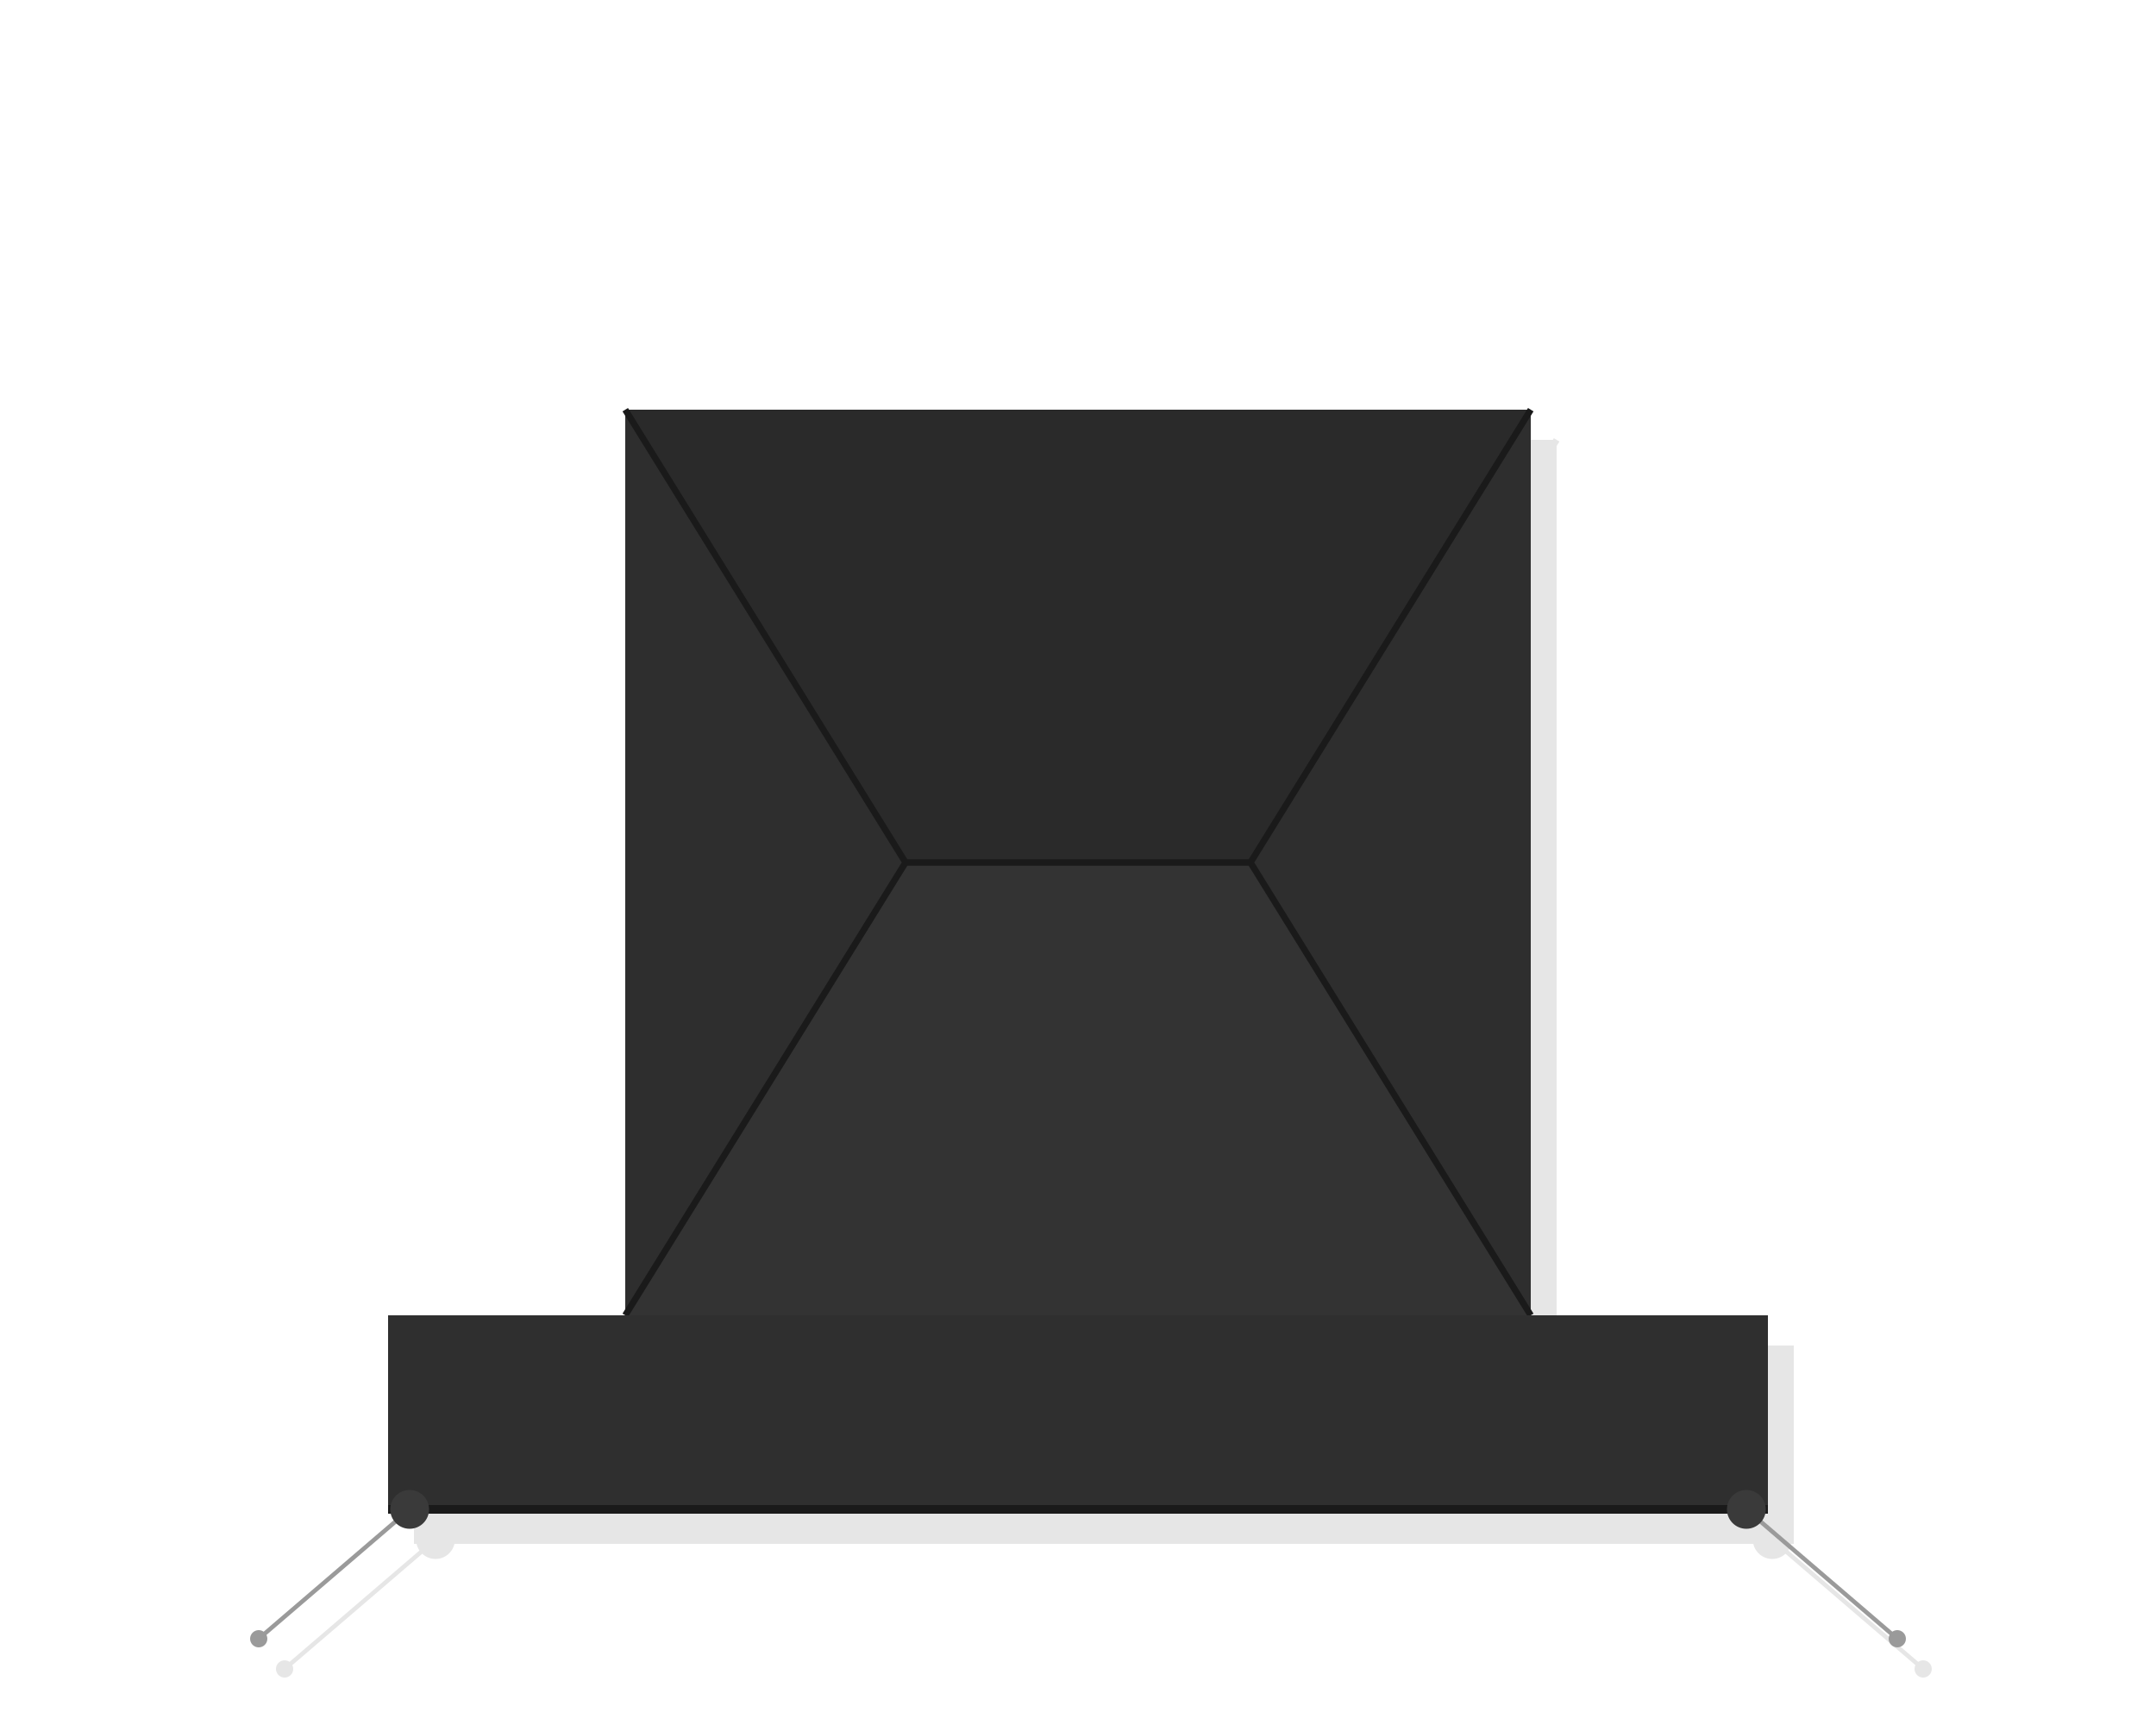
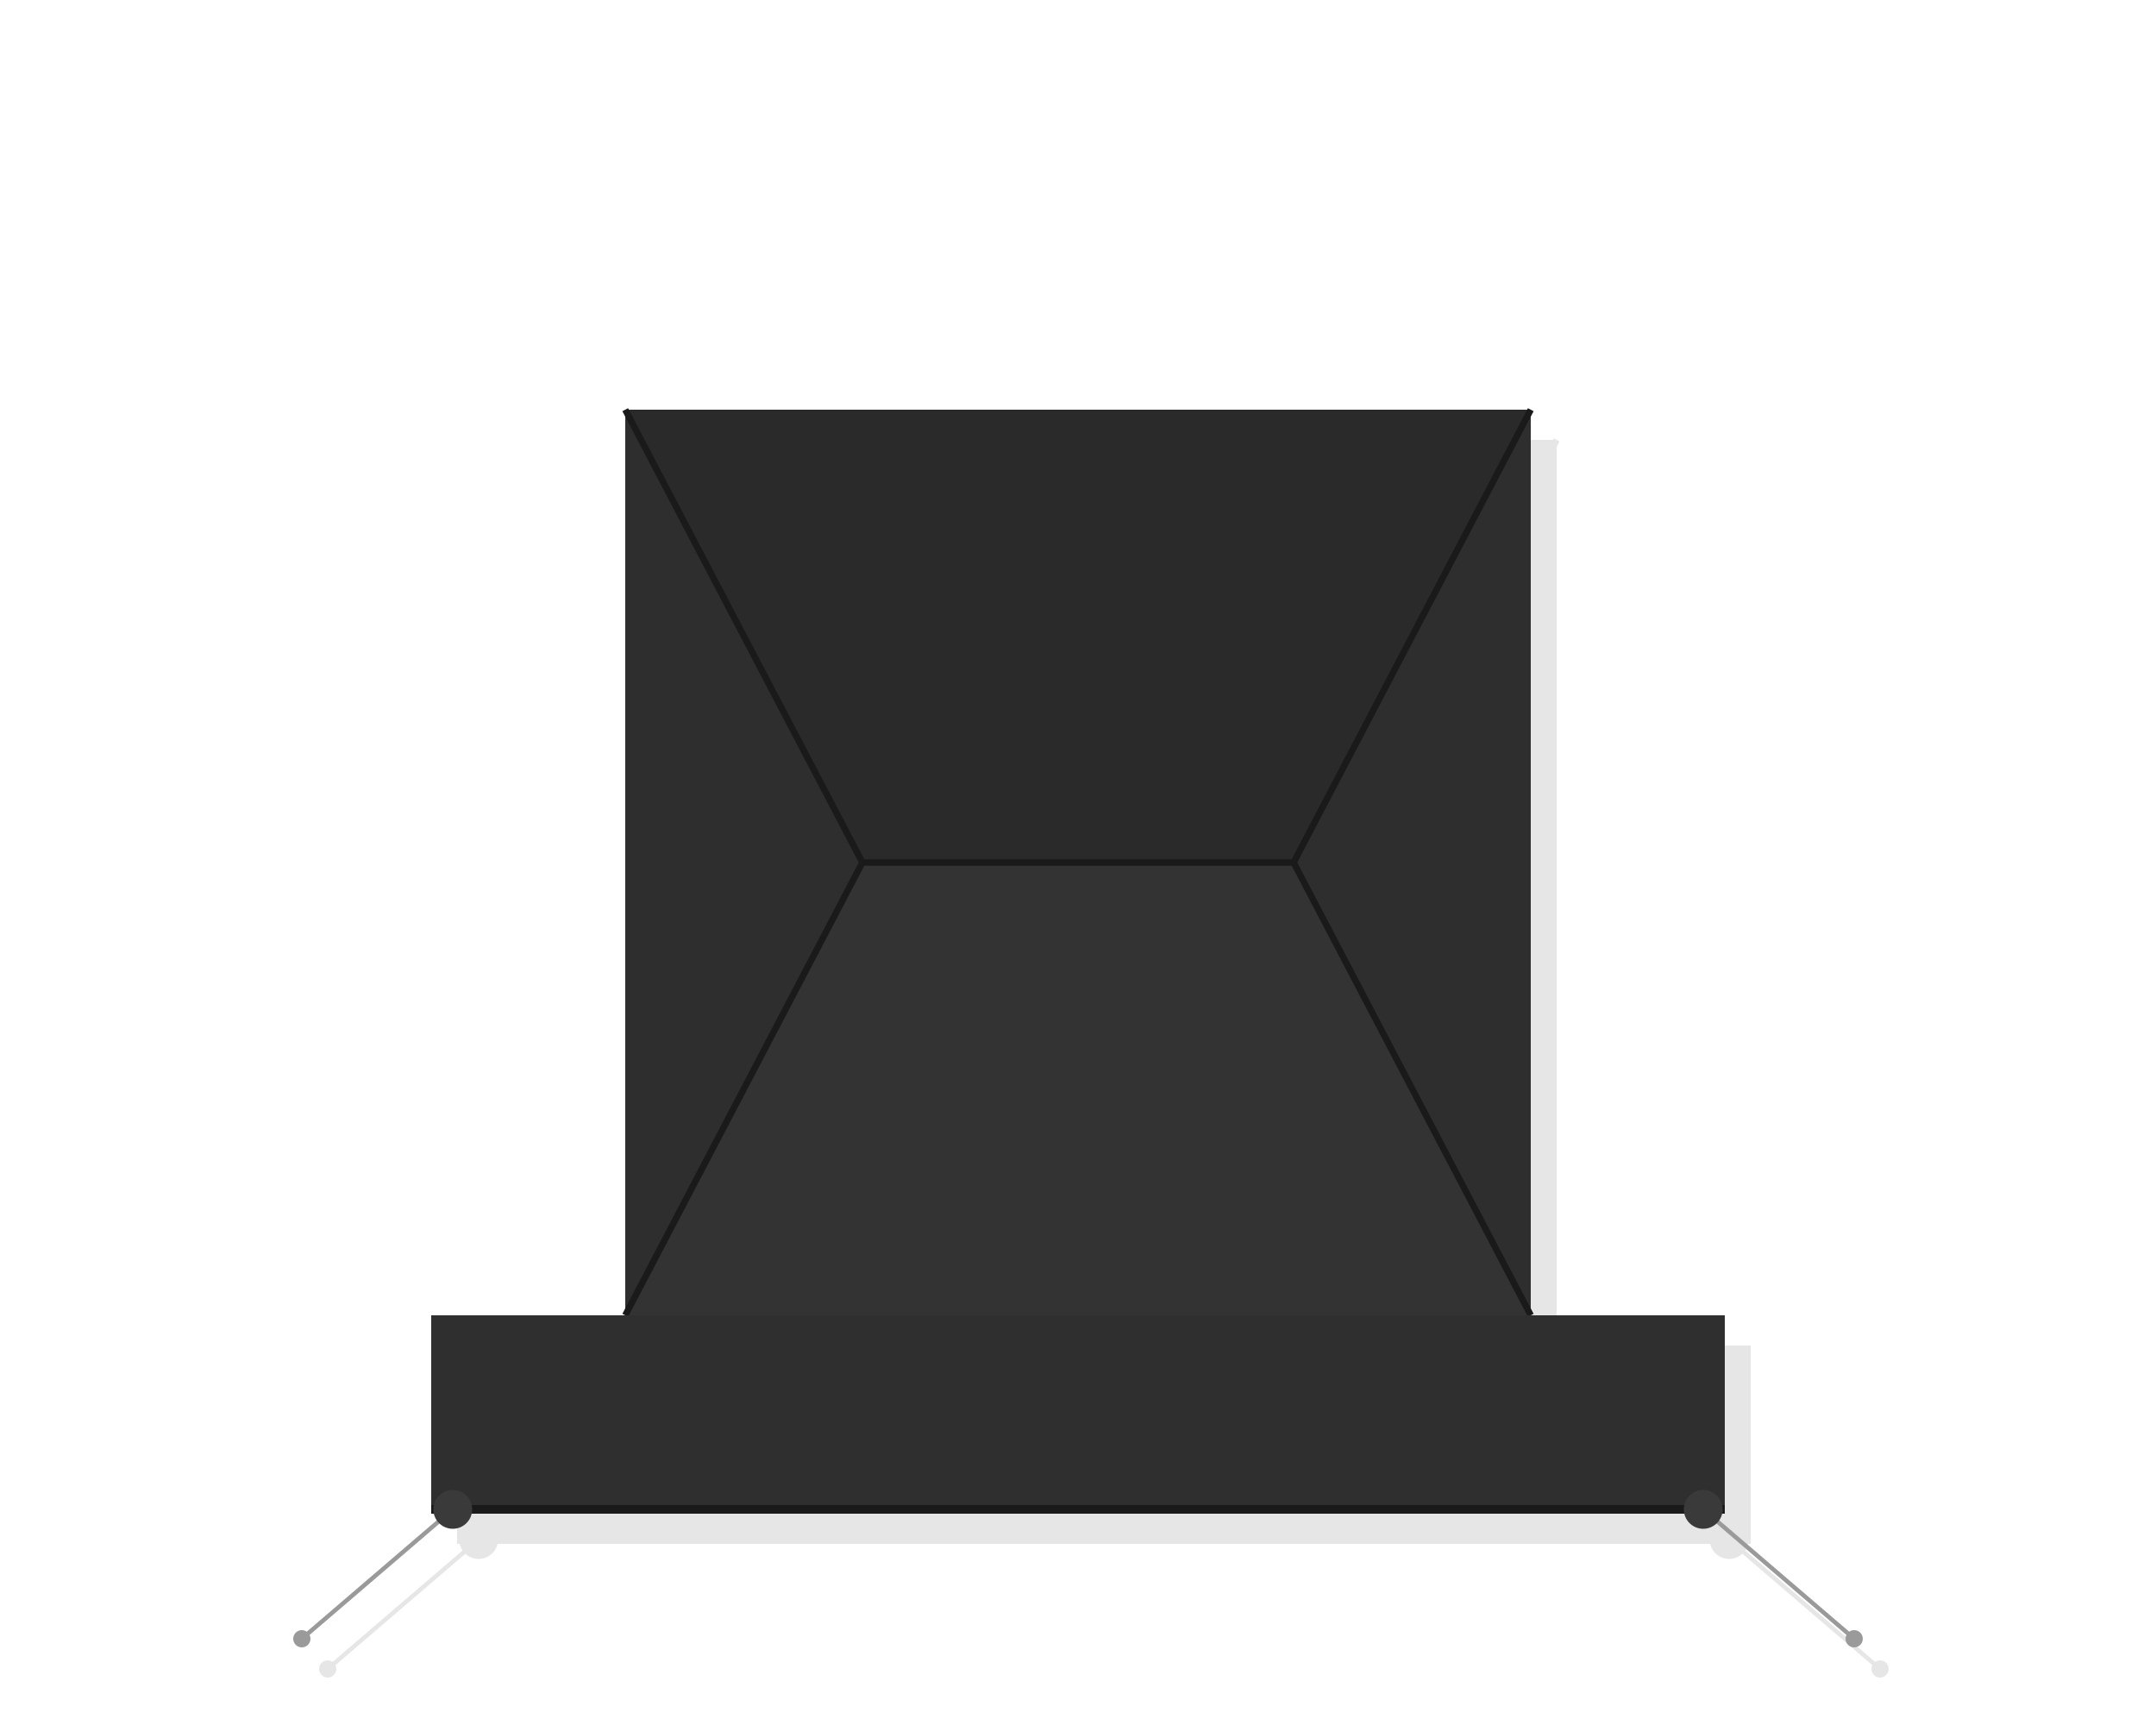
<svg xmlns="http://www.w3.org/2000/svg" viewBox="0 0 1000 800" width="1000" height="800">
  <defs>
    <filter id="sh">
      <feColorMatrix type="matrix" values="0 0 0 0 0  0 0 0 0 0  0 0 0 0 0  0 0 0 1 0" />
    </filter>
  </defs>
  <g transform="translate(12 14)" opacity="0.1" filter="url(#sh)">
-     <polygon points="290,190 710,190 580,400 420,400" fill="#2a2a2a" />
-     <polygon points="290,610 710,610 580,400 420,400" fill="#333" />
-     <polygon points="290,190 420,400 290,610" fill="#2e2e2e" />
-     <polygon points="710,190 580,400 710,610" fill="#2e2e2e" />
-     <path d="M290 190 L420 400 L290 610 M710 190 L580 400 L710 610 M420 400 L580 400" stroke="#1a1a1a" stroke-width="3" fill="none" />
-     <rect x="180" y="610" width="640" height="90" fill="#2f2f2f" />
-     <line x1="180" y1="700" x2="820" y2="700" stroke="#1a1a1a" stroke-width="4" />
-     <line x1="190" y1="700" x2="120" y2="760" stroke="#9a9a9a" stroke-width="2" />
-     <circle cx="120" cy="760" r="4" fill="#9a9a9a" />
-     <circle cx="190" cy="700" r="9" fill="#3a3a3a" />
-     <line x1="810" y1="700" x2="880" y2="760" stroke="#9a9a9a" stroke-width="2" />
-     <circle cx="880" cy="760" r="4" fill="#9a9a9a" />
-     <circle cx="810" cy="700" r="9" fill="#3a3a3a" />
+     <polygon points="290,190 710,190 600,400 400,400" fill="#2a2a2a" />
+     <polygon points="290,610 710,610 600,400 400,400" fill="#333" />
+     <polygon points="290,190 400,400 290,610" fill="#2e2e2e" />
+     <polygon points="710,190 600,400 710,610" fill="#2e2e2e" />
+     <path d="M290 190 L400 400 L290 610 M710 190 L600 400 L710 610 M400 400 L600 400" stroke="#1a1a1a" stroke-width="3" fill="none" />
+     <rect x="200" y="610" width="600" height="90" fill="#2f2f2f" />
+     <line x1="200" y1="700" x2="800" y2="700" stroke="#1a1a1a" stroke-width="4" />
+     <line x1="210" y1="700" x2="140" y2="760" stroke="#9a9a9a" stroke-width="2" />
+     <circle cx="140" cy="760" r="4" fill="#9a9a9a" />
+     <circle cx="210" cy="700" r="9" fill="#3a3a3a" />
+     <line x1="790" y1="700" x2="860" y2="760" stroke="#9a9a9a" stroke-width="2" />
+     <circle cx="860" cy="760" r="4" fill="#9a9a9a" />
+     <circle cx="790" cy="700" r="9" fill="#3a3a3a" />
  </g>
-   <polygon points="290,190 710,190 580,400 420,400" fill="#2a2a2a" />
-   <polygon points="290,610 710,610 580,400 420,400" fill="#333" />
-   <polygon points="290,190 420,400 290,610" fill="#2e2e2e" />
-   <polygon points="710,190 580,400 710,610" fill="#2e2e2e" />
-   <path d="M290 190 L420 400 L290 610 M710 190 L580 400 L710 610 M420 400 L580 400" stroke="#1a1a1a" stroke-width="3" fill="none" />
-   <rect x="180" y="610" width="640" height="90" fill="#2f2f2f" />
-   <line x1="180" y1="700" x2="820" y2="700" stroke="#1a1a1a" stroke-width="4" />
-   <line x1="190" y1="700" x2="120" y2="760" stroke="#9a9a9a" stroke-width="2" />
-   <circle cx="120" cy="760" r="4" fill="#9a9a9a" />
-   <circle cx="190" cy="700" r="9" fill="#3a3a3a" />
-   <line x1="810" y1="700" x2="880" y2="760" stroke="#9a9a9a" stroke-width="2" />
-   <circle cx="880" cy="760" r="4" fill="#9a9a9a" />
-   <circle cx="810" cy="700" r="9" fill="#3a3a3a" />
+   <polygon points="290,190 710,190 600,400 400,400" fill="#2a2a2a" />
+   <polygon points="290,610 710,610 600,400 400,400" fill="#333" />
+   <polygon points="290,190 400,400 290,610" fill="#2e2e2e" />
+   <polygon points="710,190 600,400 710,610" fill="#2e2e2e" />
+   <path d="M290 190 L400 400 L290 610 M710 190 L600 400 L710 610 M400 400 L600 400" stroke="#1a1a1a" stroke-width="3" fill="none" />
+   <rect x="200" y="610" width="600" height="90" fill="#2f2f2f" />
+   <line x1="200" y1="700" x2="800" y2="700" stroke="#1a1a1a" stroke-width="4" />
+   <line x1="210" y1="700" x2="140" y2="760" stroke="#9a9a9a" stroke-width="2" />
+   <circle cx="140" cy="760" r="4" fill="#9a9a9a" />
+   <circle cx="210" cy="700" r="9" fill="#3a3a3a" />
+   <line x1="790" y1="700" x2="860" y2="760" stroke="#9a9a9a" stroke-width="2" />
+   <circle cx="860" cy="760" r="4" fill="#9a9a9a" />
+   <circle cx="790" cy="700" r="9" fill="#3a3a3a" />
</svg>
